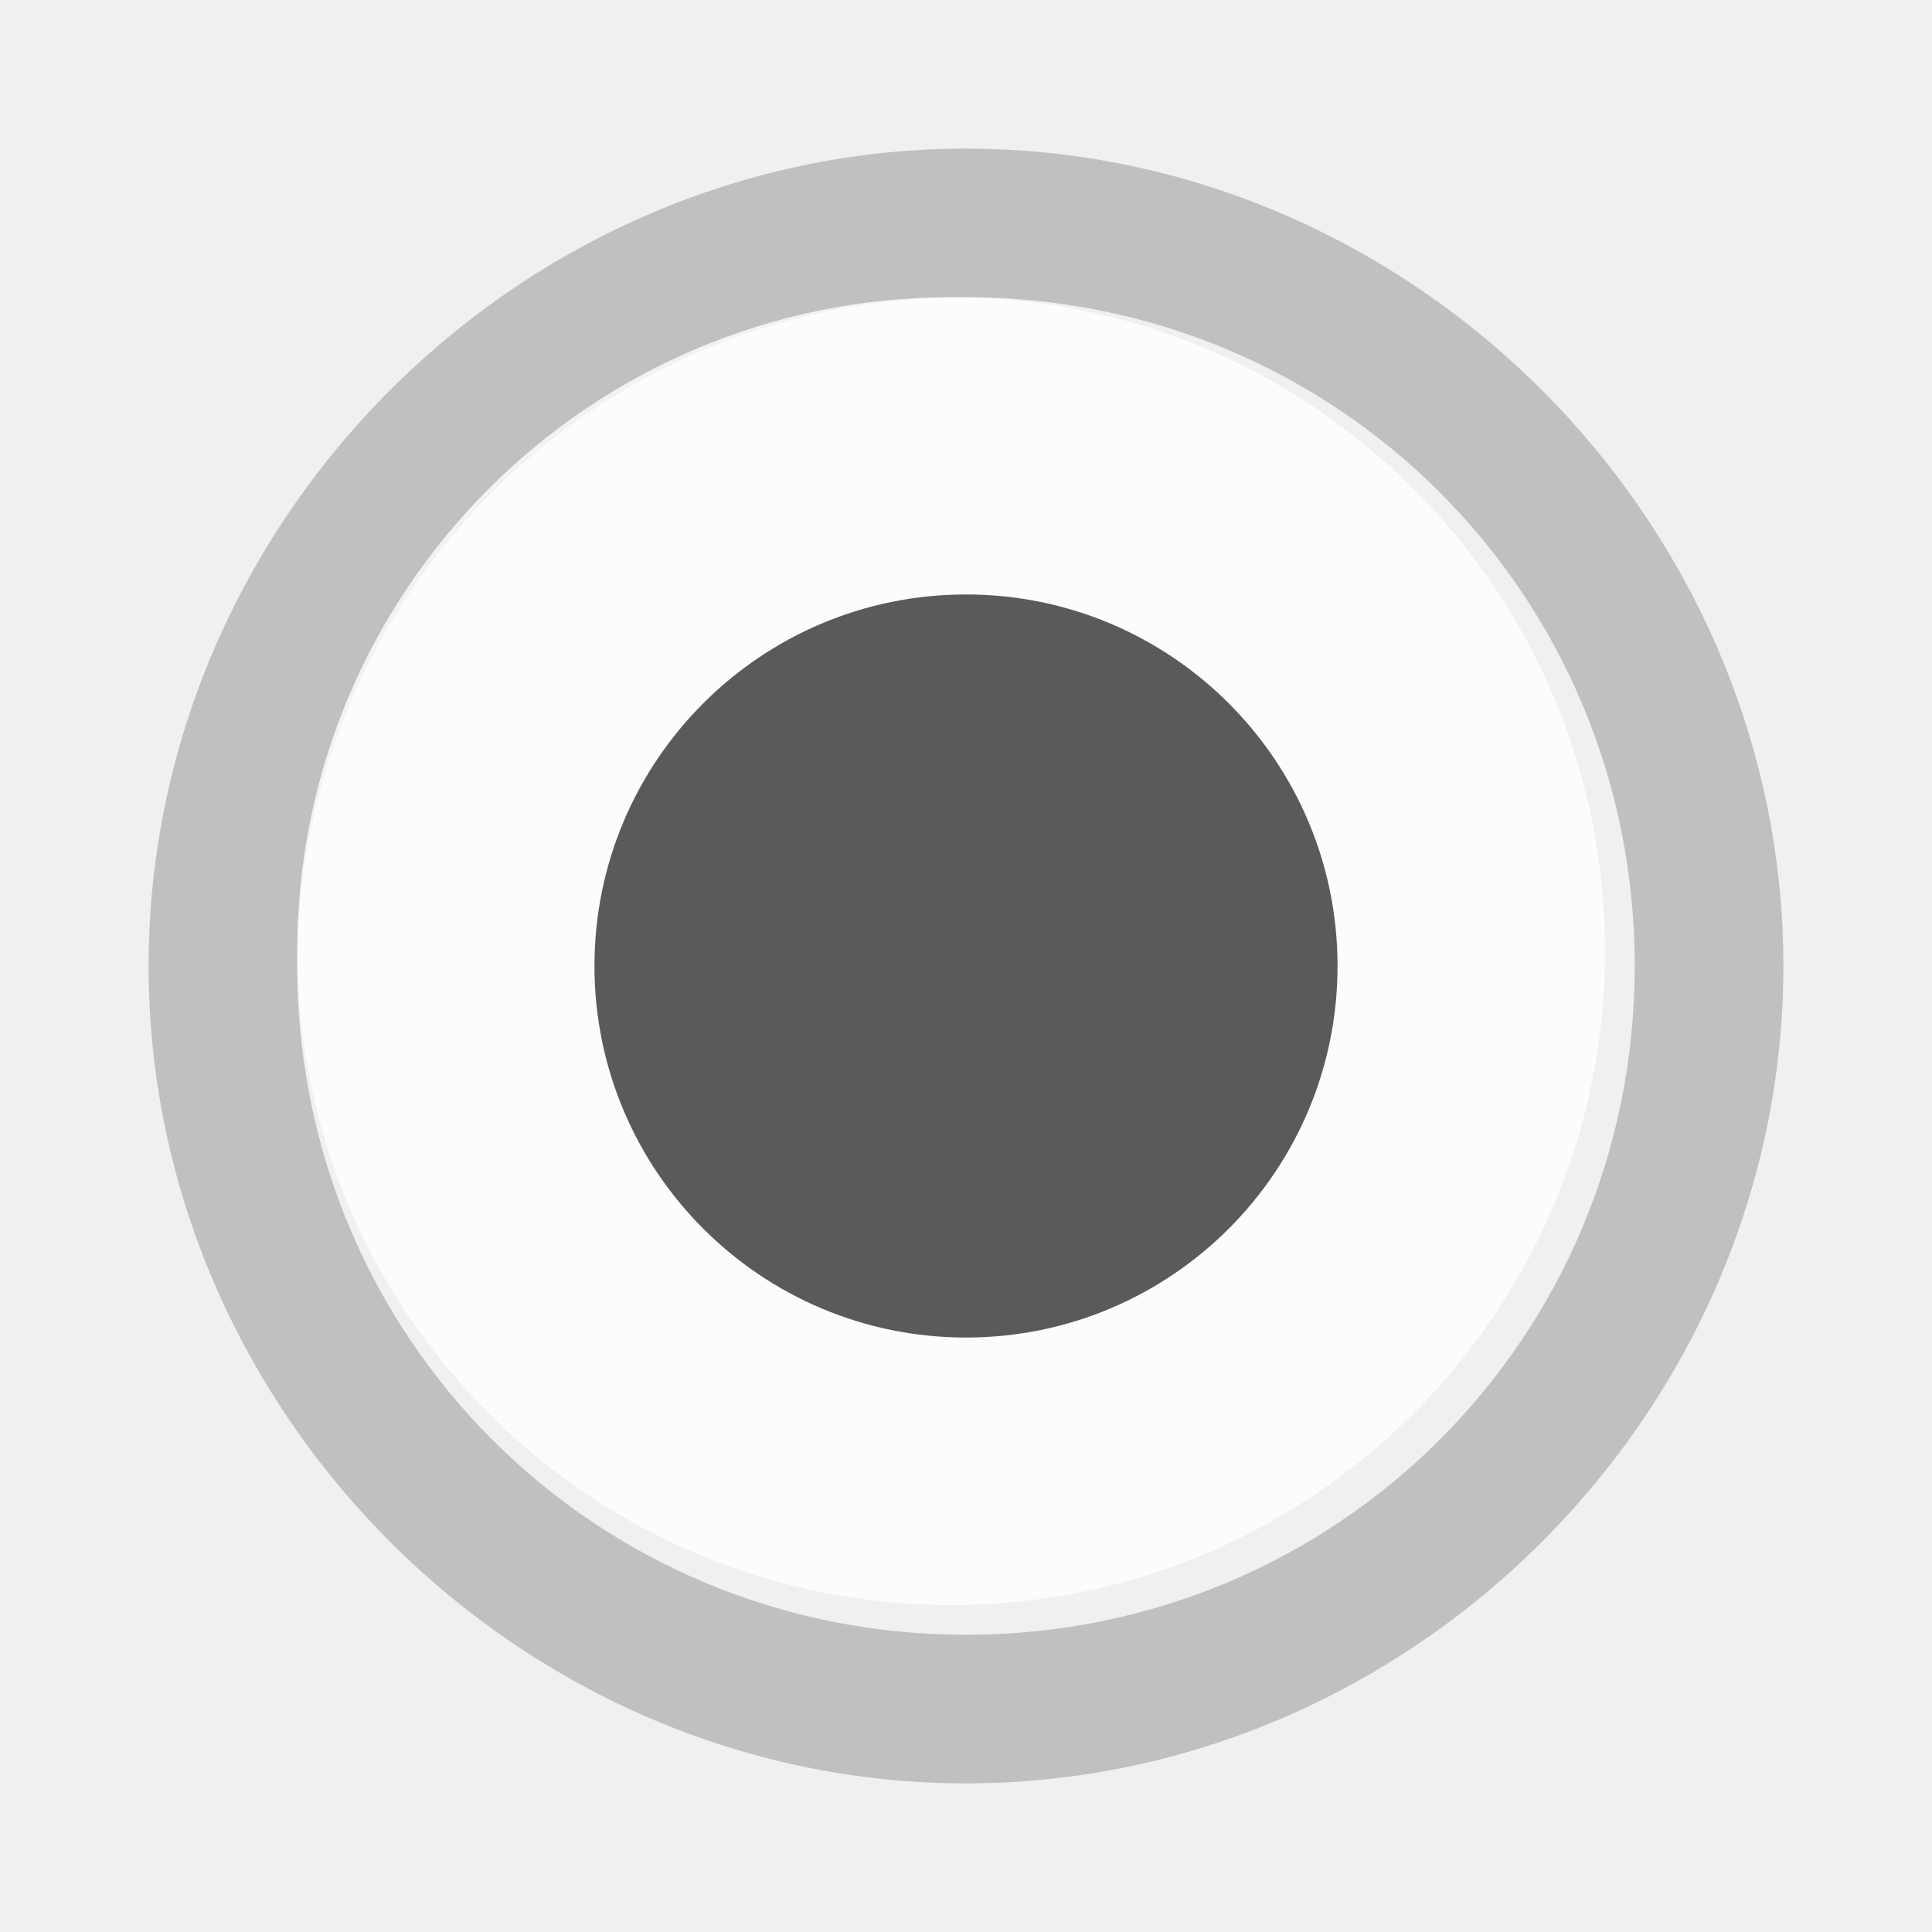
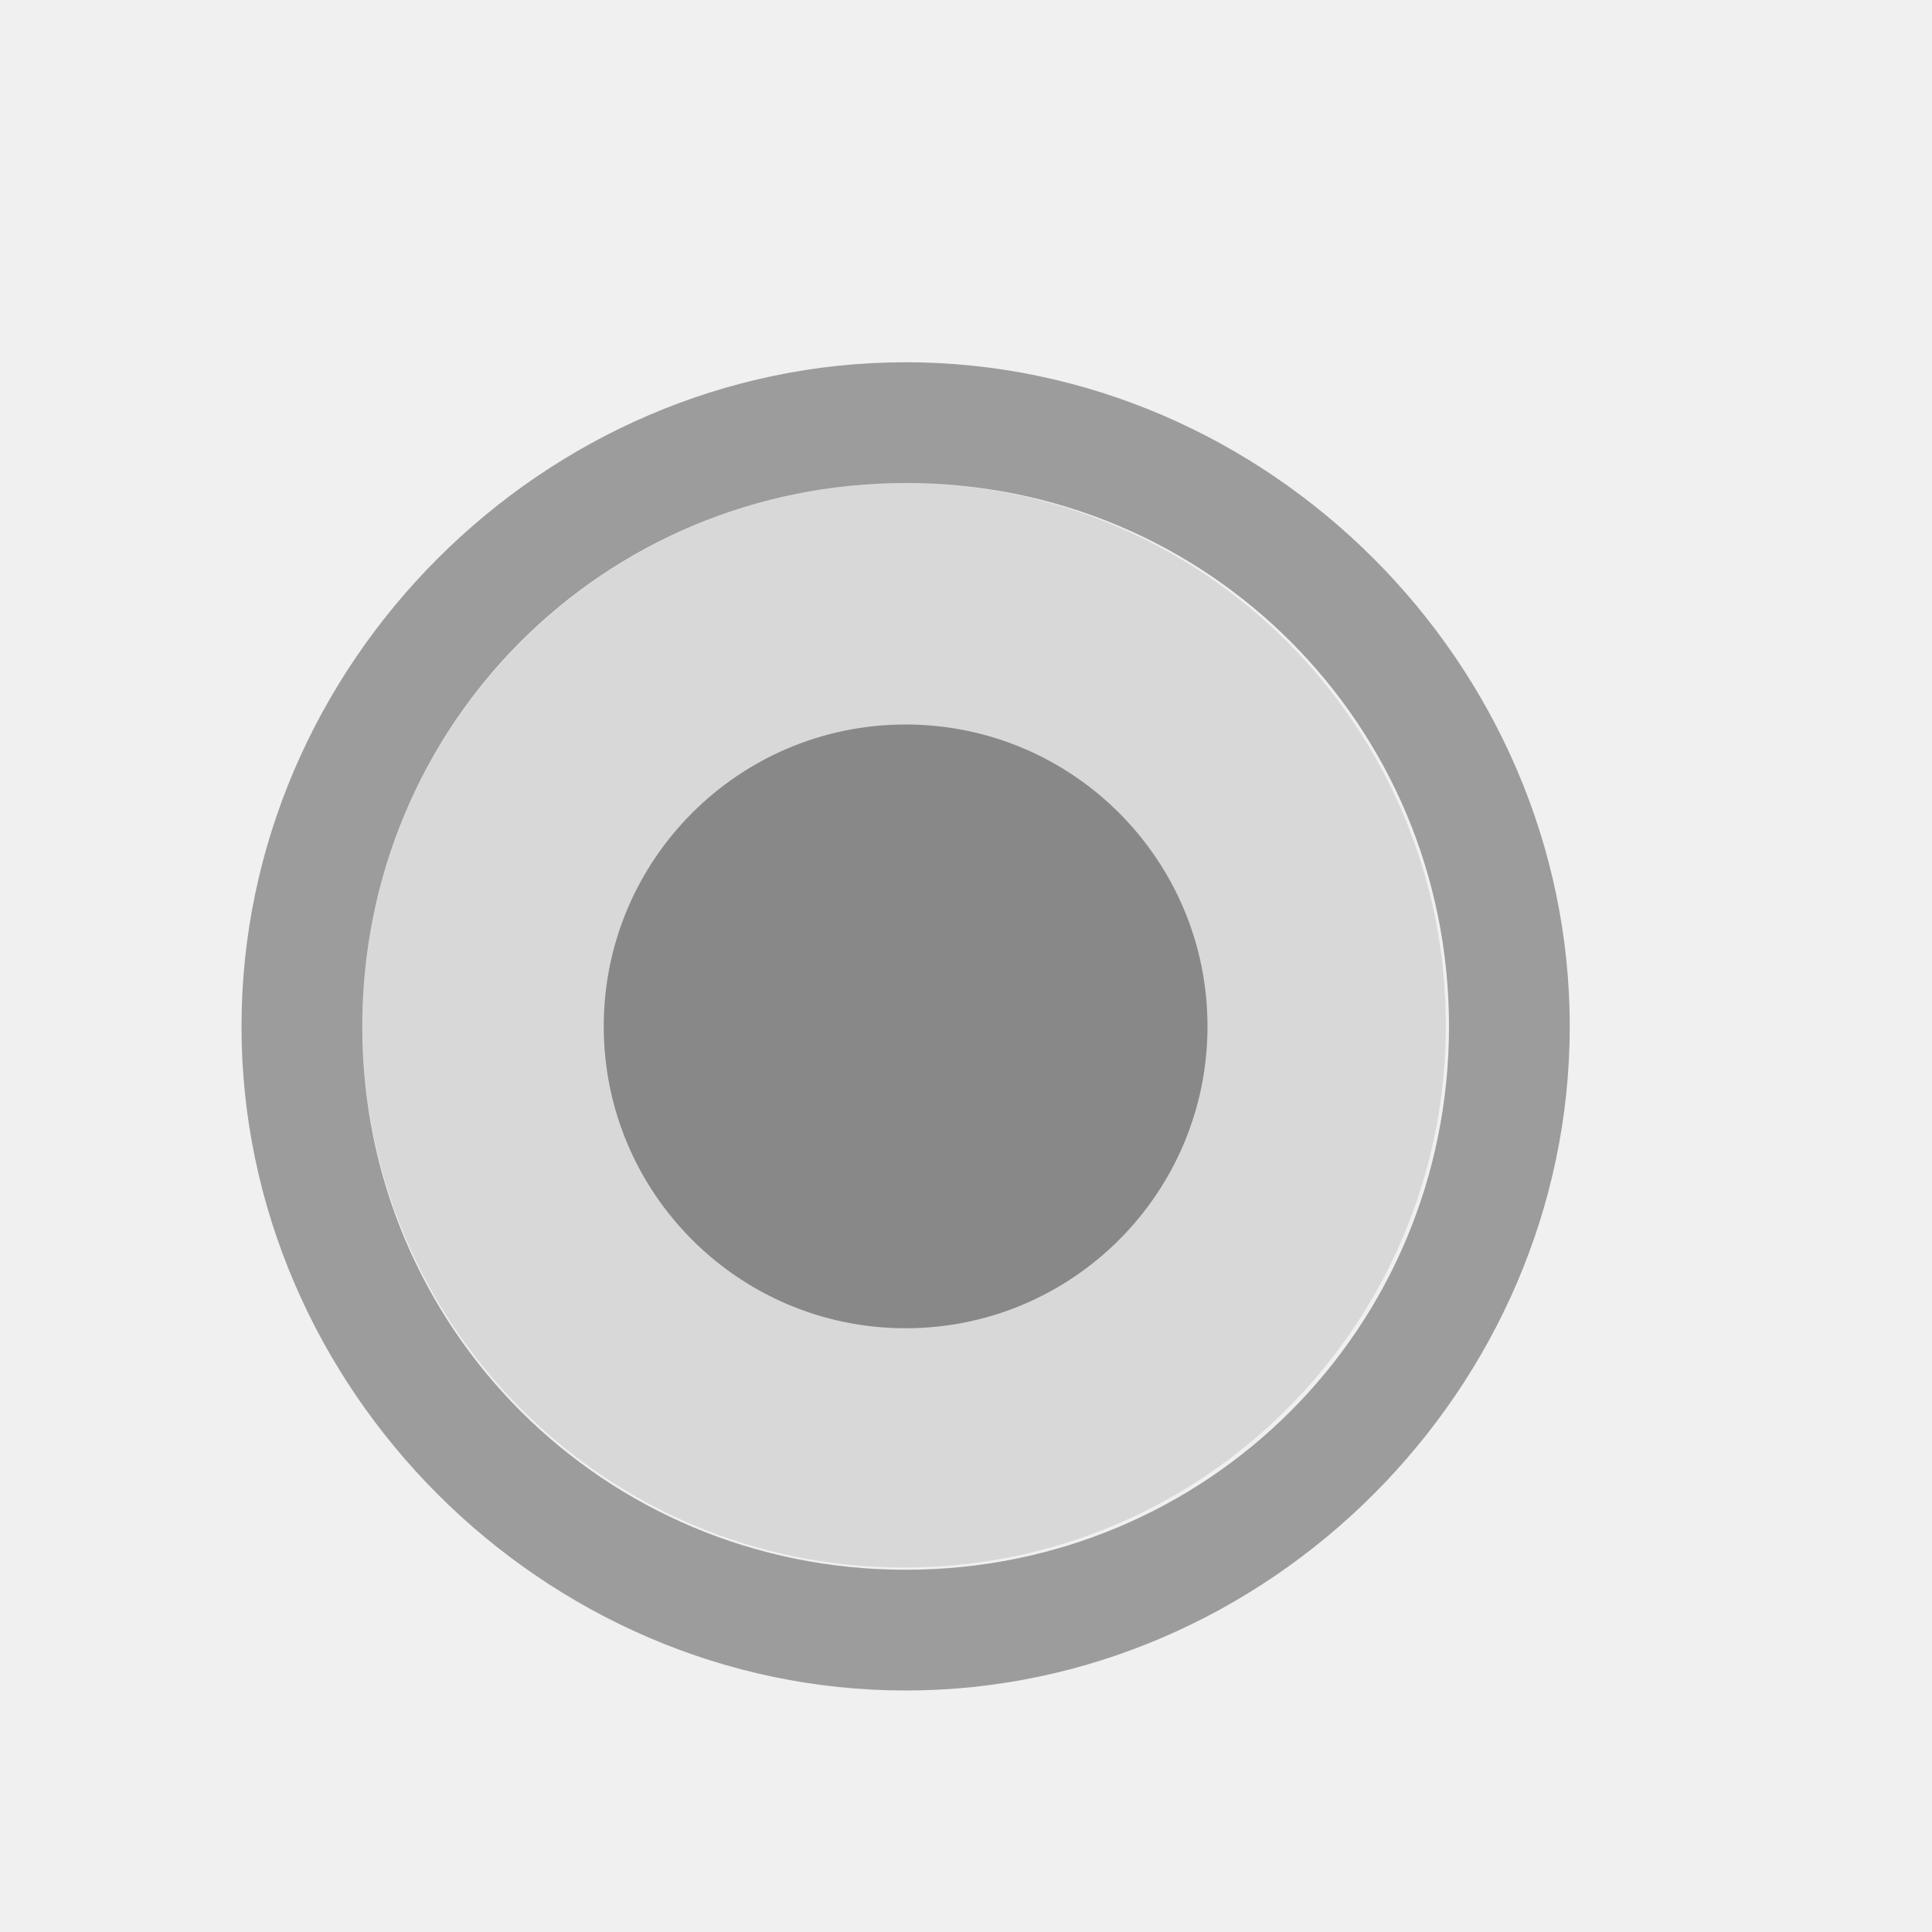
- <svg xmlns="http://www.w3.org/2000/svg" viewBox="0 0 13 13">
-   <path d="M 6.5,1 C 3.5,1 1,3.5 1,6.5 1,9.5 3.5,12 6.5,12 9.5,12 12,9.5 12,6.5 12,3.5 9.5,1 6.5,1 z M 6.5,2 C 9,2 11,4 11,6.5 11,9 9,11 6.5,11 4,11 2,9 2,6.5 2,4 4,2 6.5,2 z" opacity="0.2" />
-   <path d="M 12,6.5 A 5.5,5.5 0 1 1 1,6.5 5.5,5.5 0 1 1 12,6.5 z" transform="matrix(0.8 0 0 0.8 1.2 1.2)" opacity="0.8" fill="#fff" />
-   <path d="M 9,6.5 A 2.5,2.5 0 0 1 4,6.5 2.5,2.5 0 1 1 9,6.5 z" fill="#5a5a5a" />
+ <svg xmlns="http://www.w3.org/2000/svg" version="1.1" id="svg2" viewBox="0 0 16 16">
+   <defs id="defs12" />
+   <path style="opacity:0.35" id="path4" opacity="0.2" d="M 7.5,3 C 4.5,3 2,5.5 2,8.5 2,11.5 4.5,14 7.5,14 10.5,14 13,11.5 13,8.5 13,5.5 10.5,3 7.5,3 z M 7.5,4 C 10,4 12,6 12,8.5 12,11 10,13 7.5,13 5,13 3,11 3,8.5 3,6 5,4 7.5,4 z" />
+   <path style="opacity:0.1;fill:#000000;fill-opacity:1;stroke-width:1.02" id="path6" d="m 11.974,8.491 a 4.487,4.491 0 0 1 -8.974,0 4.487,4.491 0 1 1 8.974,0 z" />
+   <path style="fill:#888888;fill-opacity:1" id="path8" fill="#5a5a5a" d="M 10,8.5 A 2.5,2.5 0 0 1 5,8.5 2.5,2.5 0 1 1 10,8.5 z" />
</svg>
